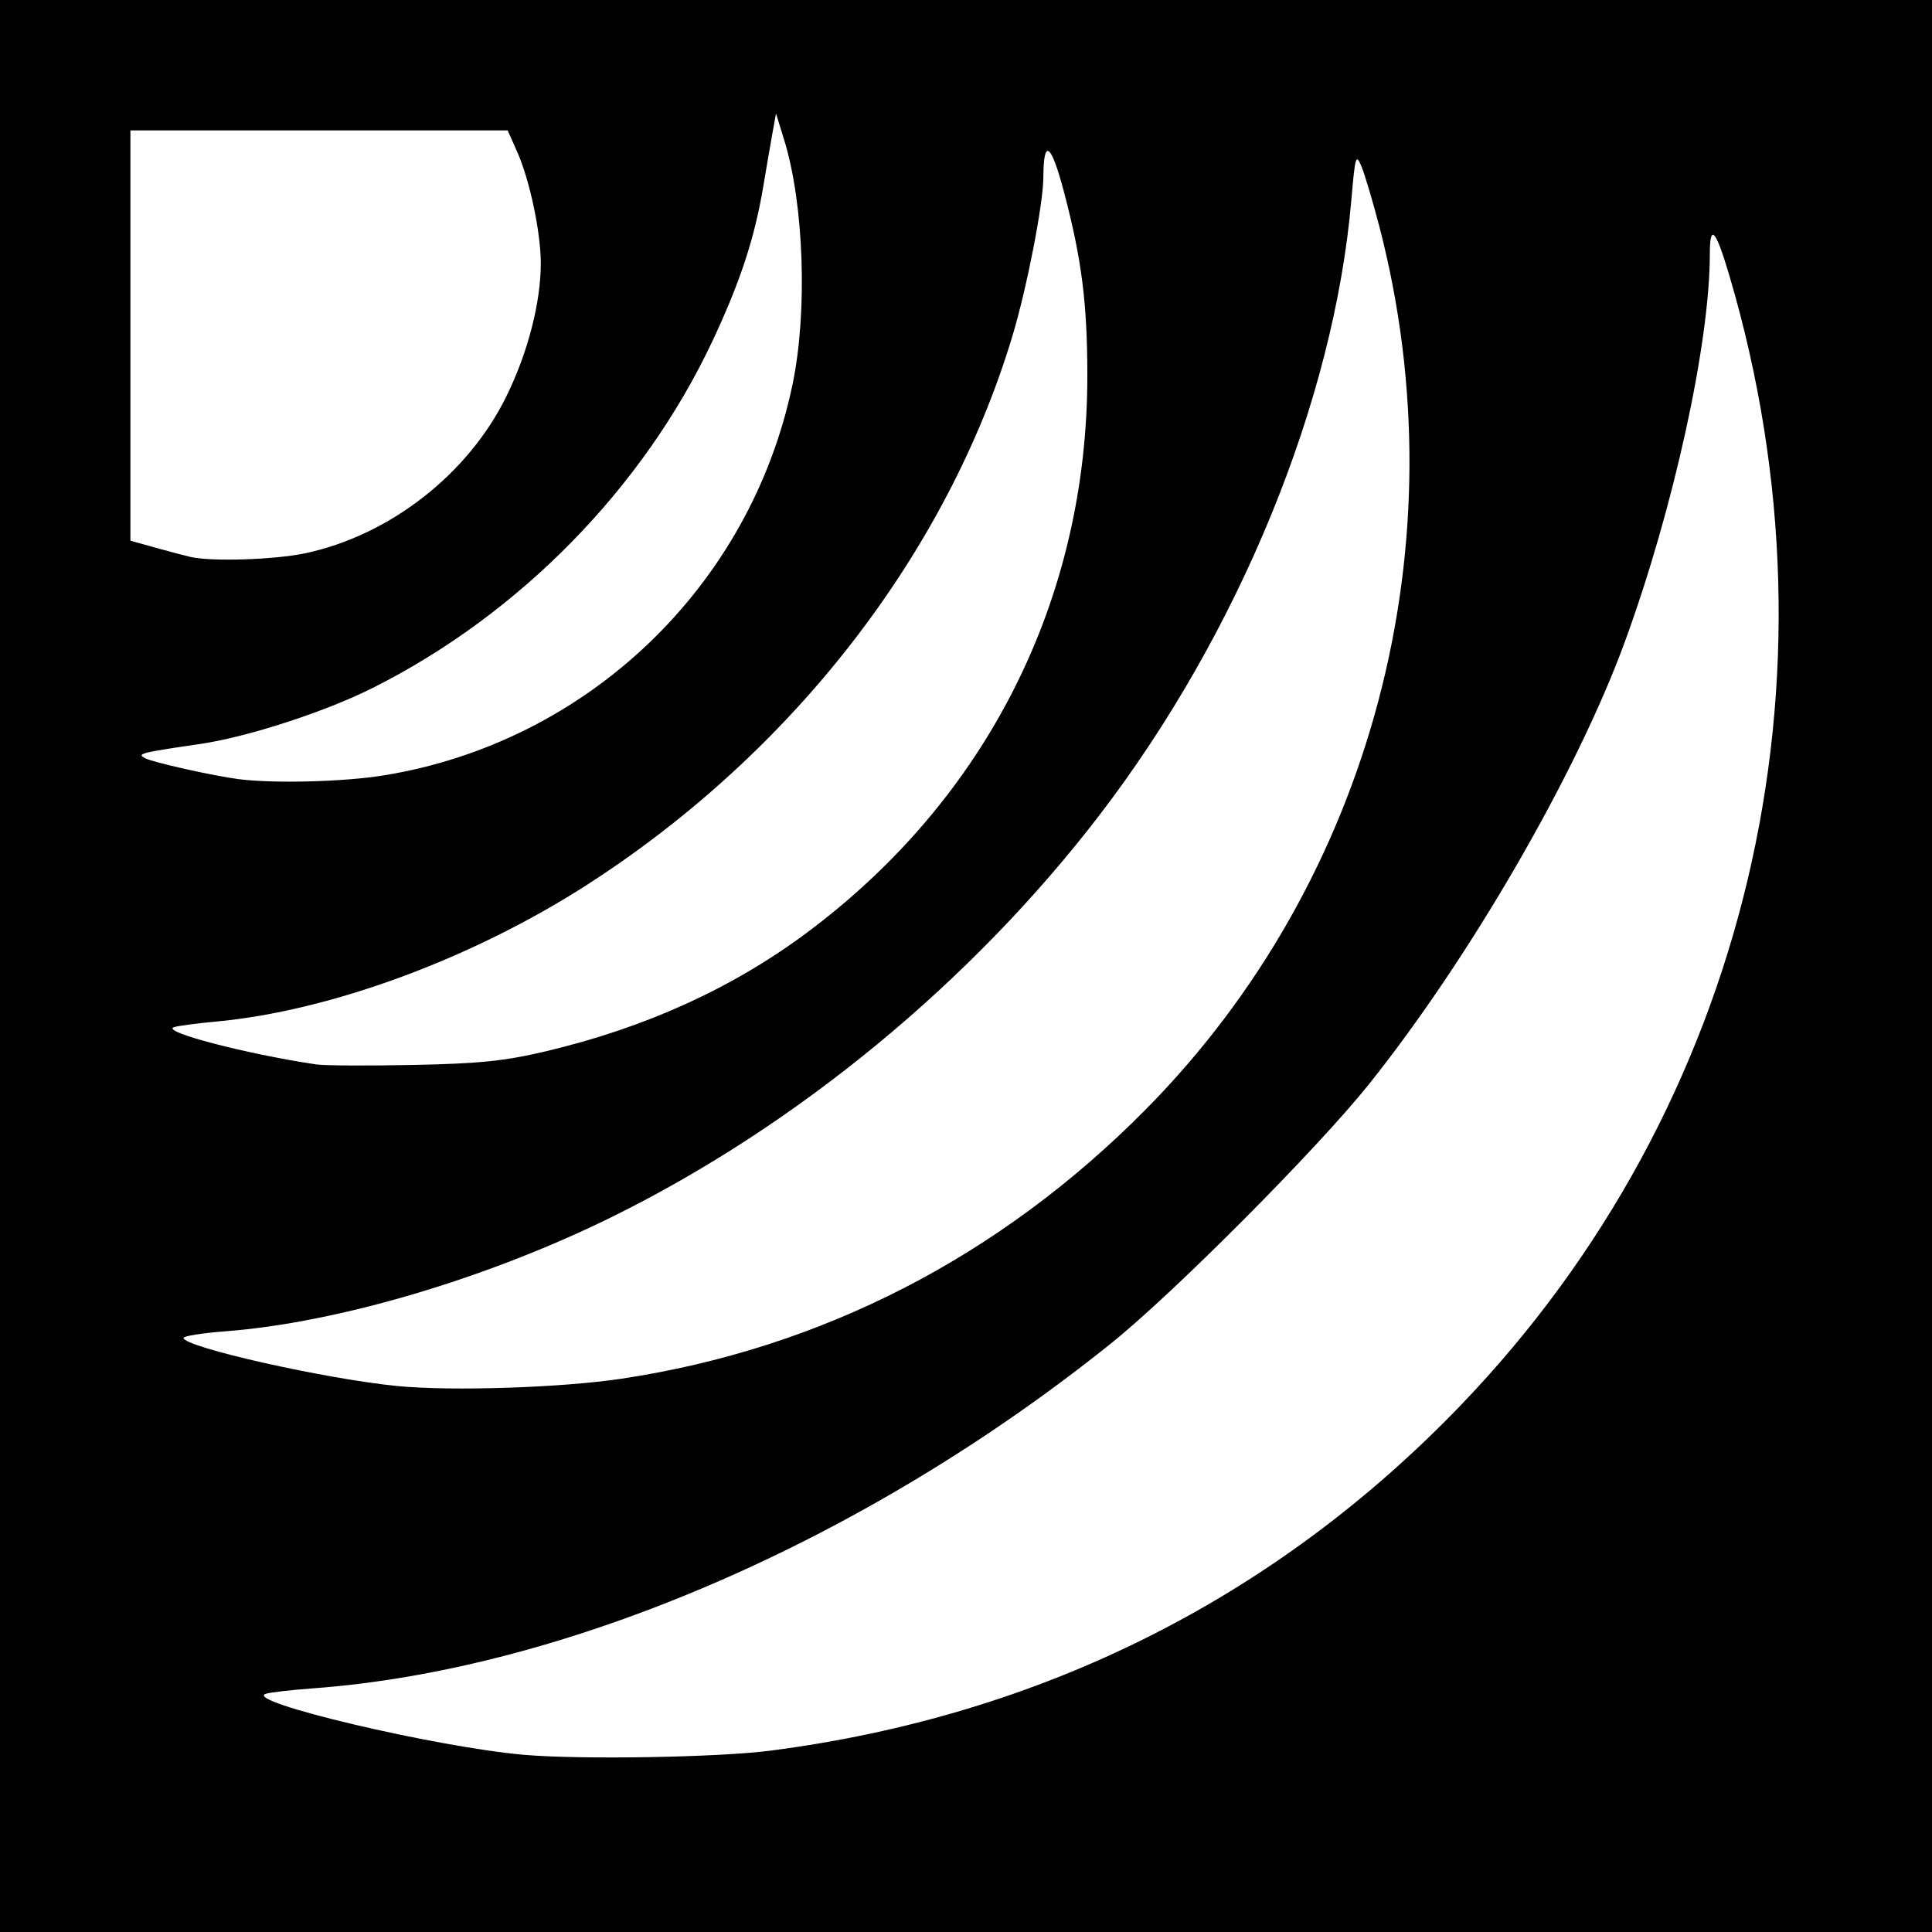
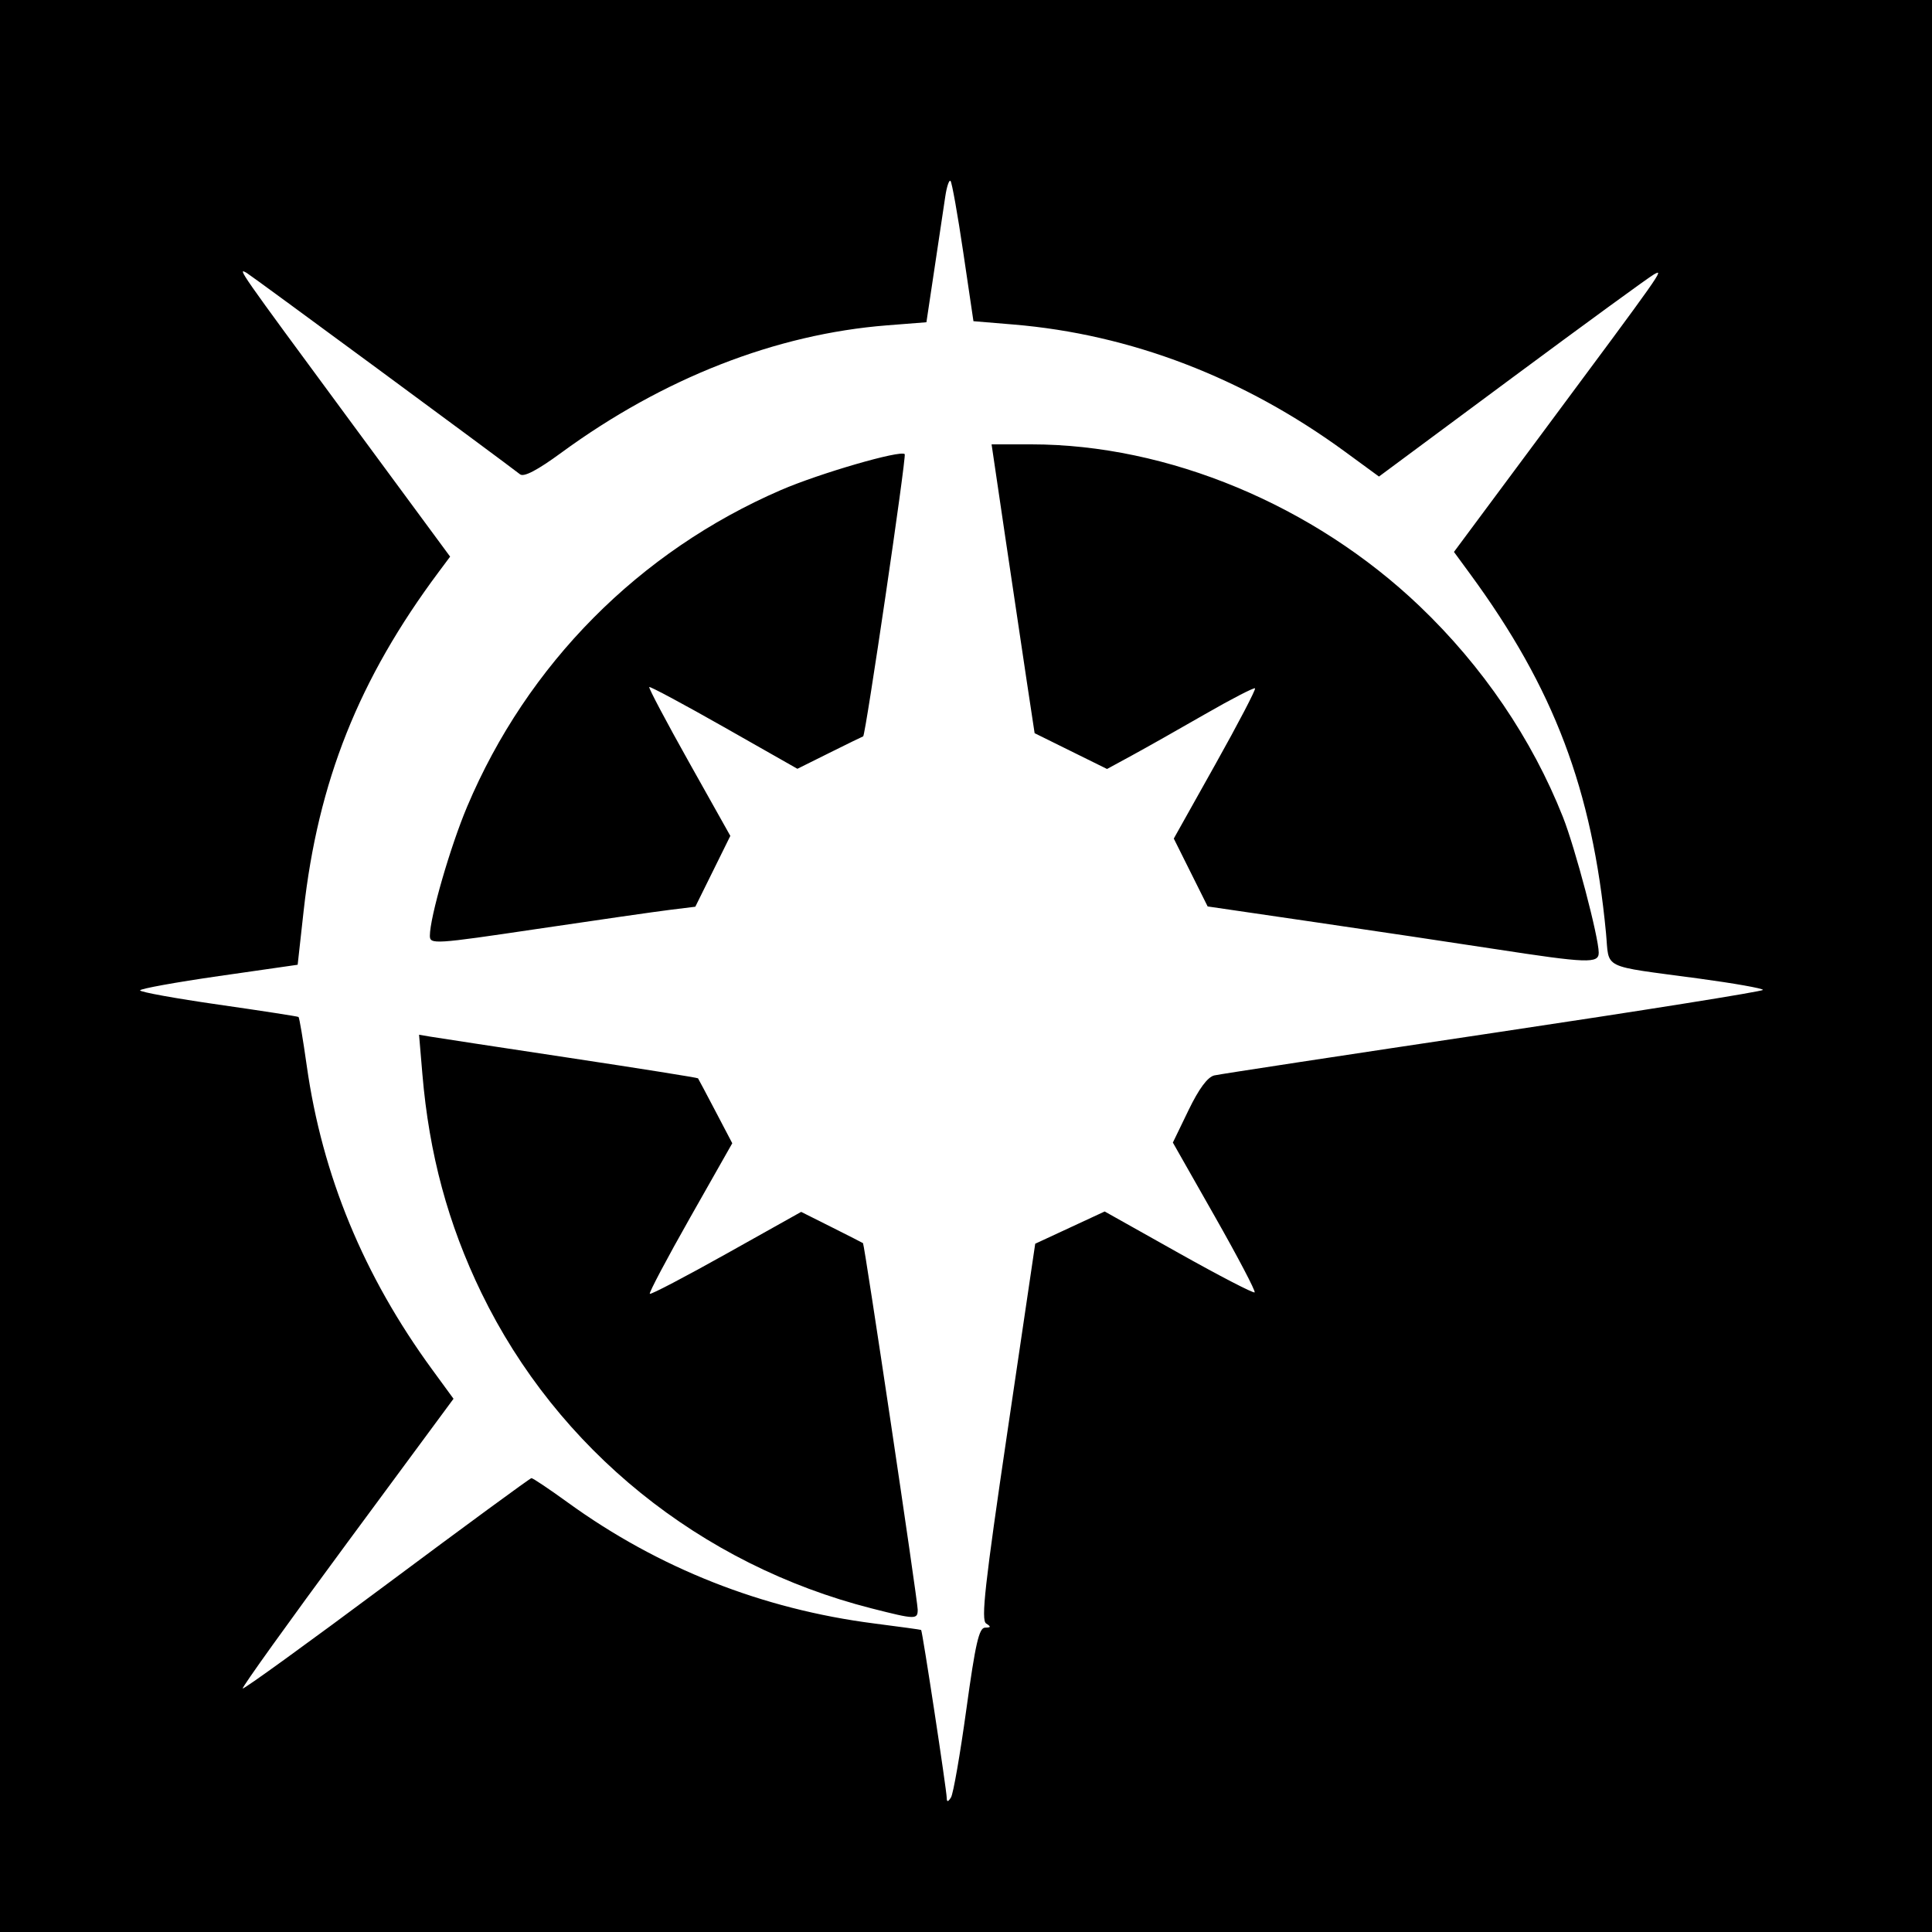
<svg xmlns="http://www.w3.org/2000/svg" id="svg2" version="1.1" width="400" height="400">
  <defs id="defs6" />
-   <path style="fill:#000000" d="m 0,0 400,0 0,400 -400,0 z" id="rect3026" />
-   <path id="path2989" style="fill:#ffffff" d="M 63.17,114.552 C 80.719,110.832 96.958,98.157 104.872,82 c 4.44,-9.063 7.093,-19.35 7.093,-27.5 0,-6.375 -2.276,-17.153 -4.852,-22.977 L 105.112,27 66.056,27 27,27 l 0,42.472 0,42.472 5.25,1.465 c 2.888,0.806 6.15,1.666 7.25,1.912 4.408,0.985 17.382,0.563 23.67,-0.77 z M 79.5,160.527 c 42.191,-6.867 75.922,-39.172 84.606,-81.027 3.113,-15.006 2.346,-37.25 -1.743,-50.5 l -1.697,-5.5 -0.728,4 c -0.4,2.2 -1.252,7.15 -1.892,11 -1.788,10.75 -4.808,19.939 -10.574,32.18 C 133.171,101.039 107.566,127.168 77.16,142.431 67.301,147.38 51.286,152.586 41.5,154.022 c -12.498,1.834 -13.194,2.013 -11.486,2.947 1.563,0.855 14.368,3.718 19.486,4.357 7.407,0.924 21.761,0.542 30,-0.799 z m 33.5,57.136 c 20.483,-4.847 38.377,-12.948 53.738,-24.328 37.57,-27.836 58.469,-69.297 58.386,-115.835 -0.026,-14.887 -1.183,-23.902 -4.852,-37.805 -2.664,-10.095 -4.228,-11.196 -4.257,-2.996 -0.02,5.534 -3.42,22.976 -6.412,32.894 -13.54,44.88 -45.284,85.933 -87.62,113.311 -23.995,15.517 -53.63,26.466 -77.483,28.625 -3.85,0.349 -7.675,0.862 -8.5,1.141 -2.733,0.924 14.944,5.546 29.5,7.713 1.65,0.246 10.65,0.293 20,0.105 13.775,-0.277 18.992,-0.813 27.5,-2.826 z m 15.642,67.79 c 41.376,-6.211 78.408,-25.237 108.617,-55.803 46.882,-47.436 65.347,-117.214 48.34,-182.672 -1.36,-5.233 -3.032,-10.857 -3.716,-12.497 -1.155,-2.769 -1.306,-2.266 -2.11,7.017 -3.602,41.614 -23.255,89.581 -52.145,127.267 C 201.18,203.27 165.001,233.08 126.641,251.978 100.789,264.714 69.959,273.839 46.747,275.623 41.936,275.993 38,276.609 38,276.993 c 0,1.91 29.536,8.551 44.402,9.983 11.202,1.079 33.886,0.332 46.24,-1.522 z m 30.9,76.998 C 215.53,355.205 264.027,330.921 302.5,290.869 361.854,229.08 382.819,140.787 358.032,57 355.209,47.457 354,46.142 354,52.614 354,71.081 346.459,105.448 336.362,133 326.402,160.177 304.288,198.387 283.408,224.5 272.704,237.886 242.987,267.744 230,278.161 179.089,318.997 117.299,345.698 64.776,349.557 60.224,349.891 55.825,350.401 55,350.69 c -4.614,1.615 35.402,11.06 53.5,12.627 11.79,1.021 40.187,0.54 51.042,-0.865 z" />
+   <path style="fill:#000000" d="m 0,0 400,0 0,400 -400,0 z" id="rect3024" />
+   <path id="path2989" style="fill:#ffffff" d="m 89,193.731 c 0,-3.817 4.227,-18.453 7.72,-26.731 12.441,-29.482 35.605,-52.85 64.981,-65.55 8,-3.459 24.794,-8.329 25.61,-7.426 0.397,0.439 -8.124,58.331 -8.6,58.432 -0.116,0.025 -3.228,1.545 -6.914,3.379 l -6.703,3.335 -15.179,-8.62 c -8.348,-4.741 -15.321,-8.477 -15.496,-8.303 -0.174,0.174 3.532,7.179 8.236,15.566 l 8.552,15.249 -3.624,7.333 -3.624,7.333 -5.23,0.644 c -2.877,0.354 -15.243,2.132 -27.48,3.95 -21.356,3.173 -22.25,3.229 -22.25,1.408 z m 220.5,2.757 c -8.25,-1.27 -25.006,-3.773 -37.235,-5.564 l -22.235,-3.255 -3.505,-7.027 -3.505,-7.027 8.602,-15.361 c 4.731,-8.449 8.43,-15.534 8.22,-15.744 -0.21,-0.21 -4.874,2.2 -10.362,5.357 -5.489,3.157 -12.297,7 -15.129,8.541 l -5.15,2.801 -7.497,-3.705 -7.497,-3.705 -1.613,-10.649 C 211.707,135.292 209.702,121.838 208.138,111.25 L 205.296,92 l 8.221,0 c 28.279,0 58.482,12.58 80.385,33.482 13.051,12.455 23.279,27.5 29.683,43.665 2.543,6.418 7.411,24.873 7.414,28.102 0.002,2.27 -2.334,2.187 -21.499,-0.762 z m -129,136.526 C 145.001,323.994 115.396,300.067 99.683,267.699 92.763,253.443 88.845,238.926 87.448,222.366 l -0.686,-8.134 2.369,0.4 c 1.303,0.22 14.259,2.195 28.79,4.389 14.532,2.194 26.5,4.099 26.596,4.234 0.096,0.135 1.731,3.215 3.633,6.844 l 3.458,6.599 -8.726,15.397 c -4.799,8.468 -8.556,15.567 -8.348,15.774 0.208,0.208 7.344,-3.524 15.858,-8.292 l 15.48,-8.669 6.314,3.165 c 3.472,1.741 6.393,3.228 6.49,3.306 0.309,0.247 11.324,74.05 11.324,75.873 0,2.076 -0.439,2.065 -9.5,-0.238 z m 19.573,20.879 c 1.868,-13.585 2.626,-16.896 3.875,-16.908 1.232,-0.012 1.277,-0.19 0.218,-0.861 -1.087,-0.689 -0.268,-8.054 4.415,-39.735 l 5.749,-38.889 7.192,-3.338 7.192,-3.338 15.307,8.591 c 8.419,4.725 15.502,8.396 15.741,8.158 0.238,-0.238 -3.474,-7.314 -8.25,-15.724 l -8.683,-15.291 3.246,-6.71 c 2.15,-4.444 3.952,-6.874 5.336,-7.195 1.149,-0.267 27.177,-4.233 57.84,-8.814 30.663,-4.581 55.75,-8.582 55.75,-8.89 0,-0.308 -5.963,-1.365 -13.25,-2.349 -20.575,-2.777 -18.514,-1.764 -19.25,-9.46 -2.839,-29.678 -10.757,-50.61 -28.09,-74.255 l -3.384,-4.616 17.744,-23.884 C 344.587,55.634 344.614,55.596 342.433,56.809 341.37,57.4 328.125,67.06 313,78.274 l -27.5,20.39 -7,-5.124 C 257.543,78.201 234.095,69.205 209.809,67.187 L 201.542,66.5 199.433,52.245 c -1.16,-7.84 -2.347,-14.493 -2.638,-14.784 -0.291,-0.291 -0.782,1.174 -1.091,3.255 -0.309,2.081 -1.313,8.783 -2.231,14.893 l -1.668,11.11 -8.152,0.64 c -23.027,1.808 -46.395,10.95 -67.476,26.397 -4.909,3.597 -7.711,5.064 -8.5,4.45 -3.996,-3.111 -55.434,-41.007 -56.581,-41.686 -2.084,-1.232 -1.779,-0.795 21.182,30.352 l 20.916,28.373 -2.333,3.127 c -16.573,22.21 -25.026,43.417 -28,70.248 l -1.233,11.121 -16.314,2.344 C 36.341,203.376 29,204.709 29,205.048 c 0,0.339 7.312,1.666 16.25,2.948 8.938,1.282 16.388,2.433 16.557,2.558 0.169,0.125 0.934,4.664 1.7,10.087 3.212,22.73 11.784,43.495 25.97,62.909 l 4.42,6.049 -22.01,29.807 c -12.105,16.394 -21.843,29.974 -21.638,30.178 0.204,0.204 13.619,-9.504 29.811,-21.574 16.192,-12.07 29.677,-21.96 29.967,-21.977 0.29,-0.017 3.665,2.243 7.5,5.023 18.762,13.6 40.277,22.097 63.473,25.068 5.225,0.669 9.594,1.272 9.709,1.339 0.258,0.152 5.285,33.14 5.306,34.823 0.011,0.848 0.275,0.805 0.875,-0.142 0.473,-0.746 1.905,-8.959 3.182,-18.25 z" />
</svg>
